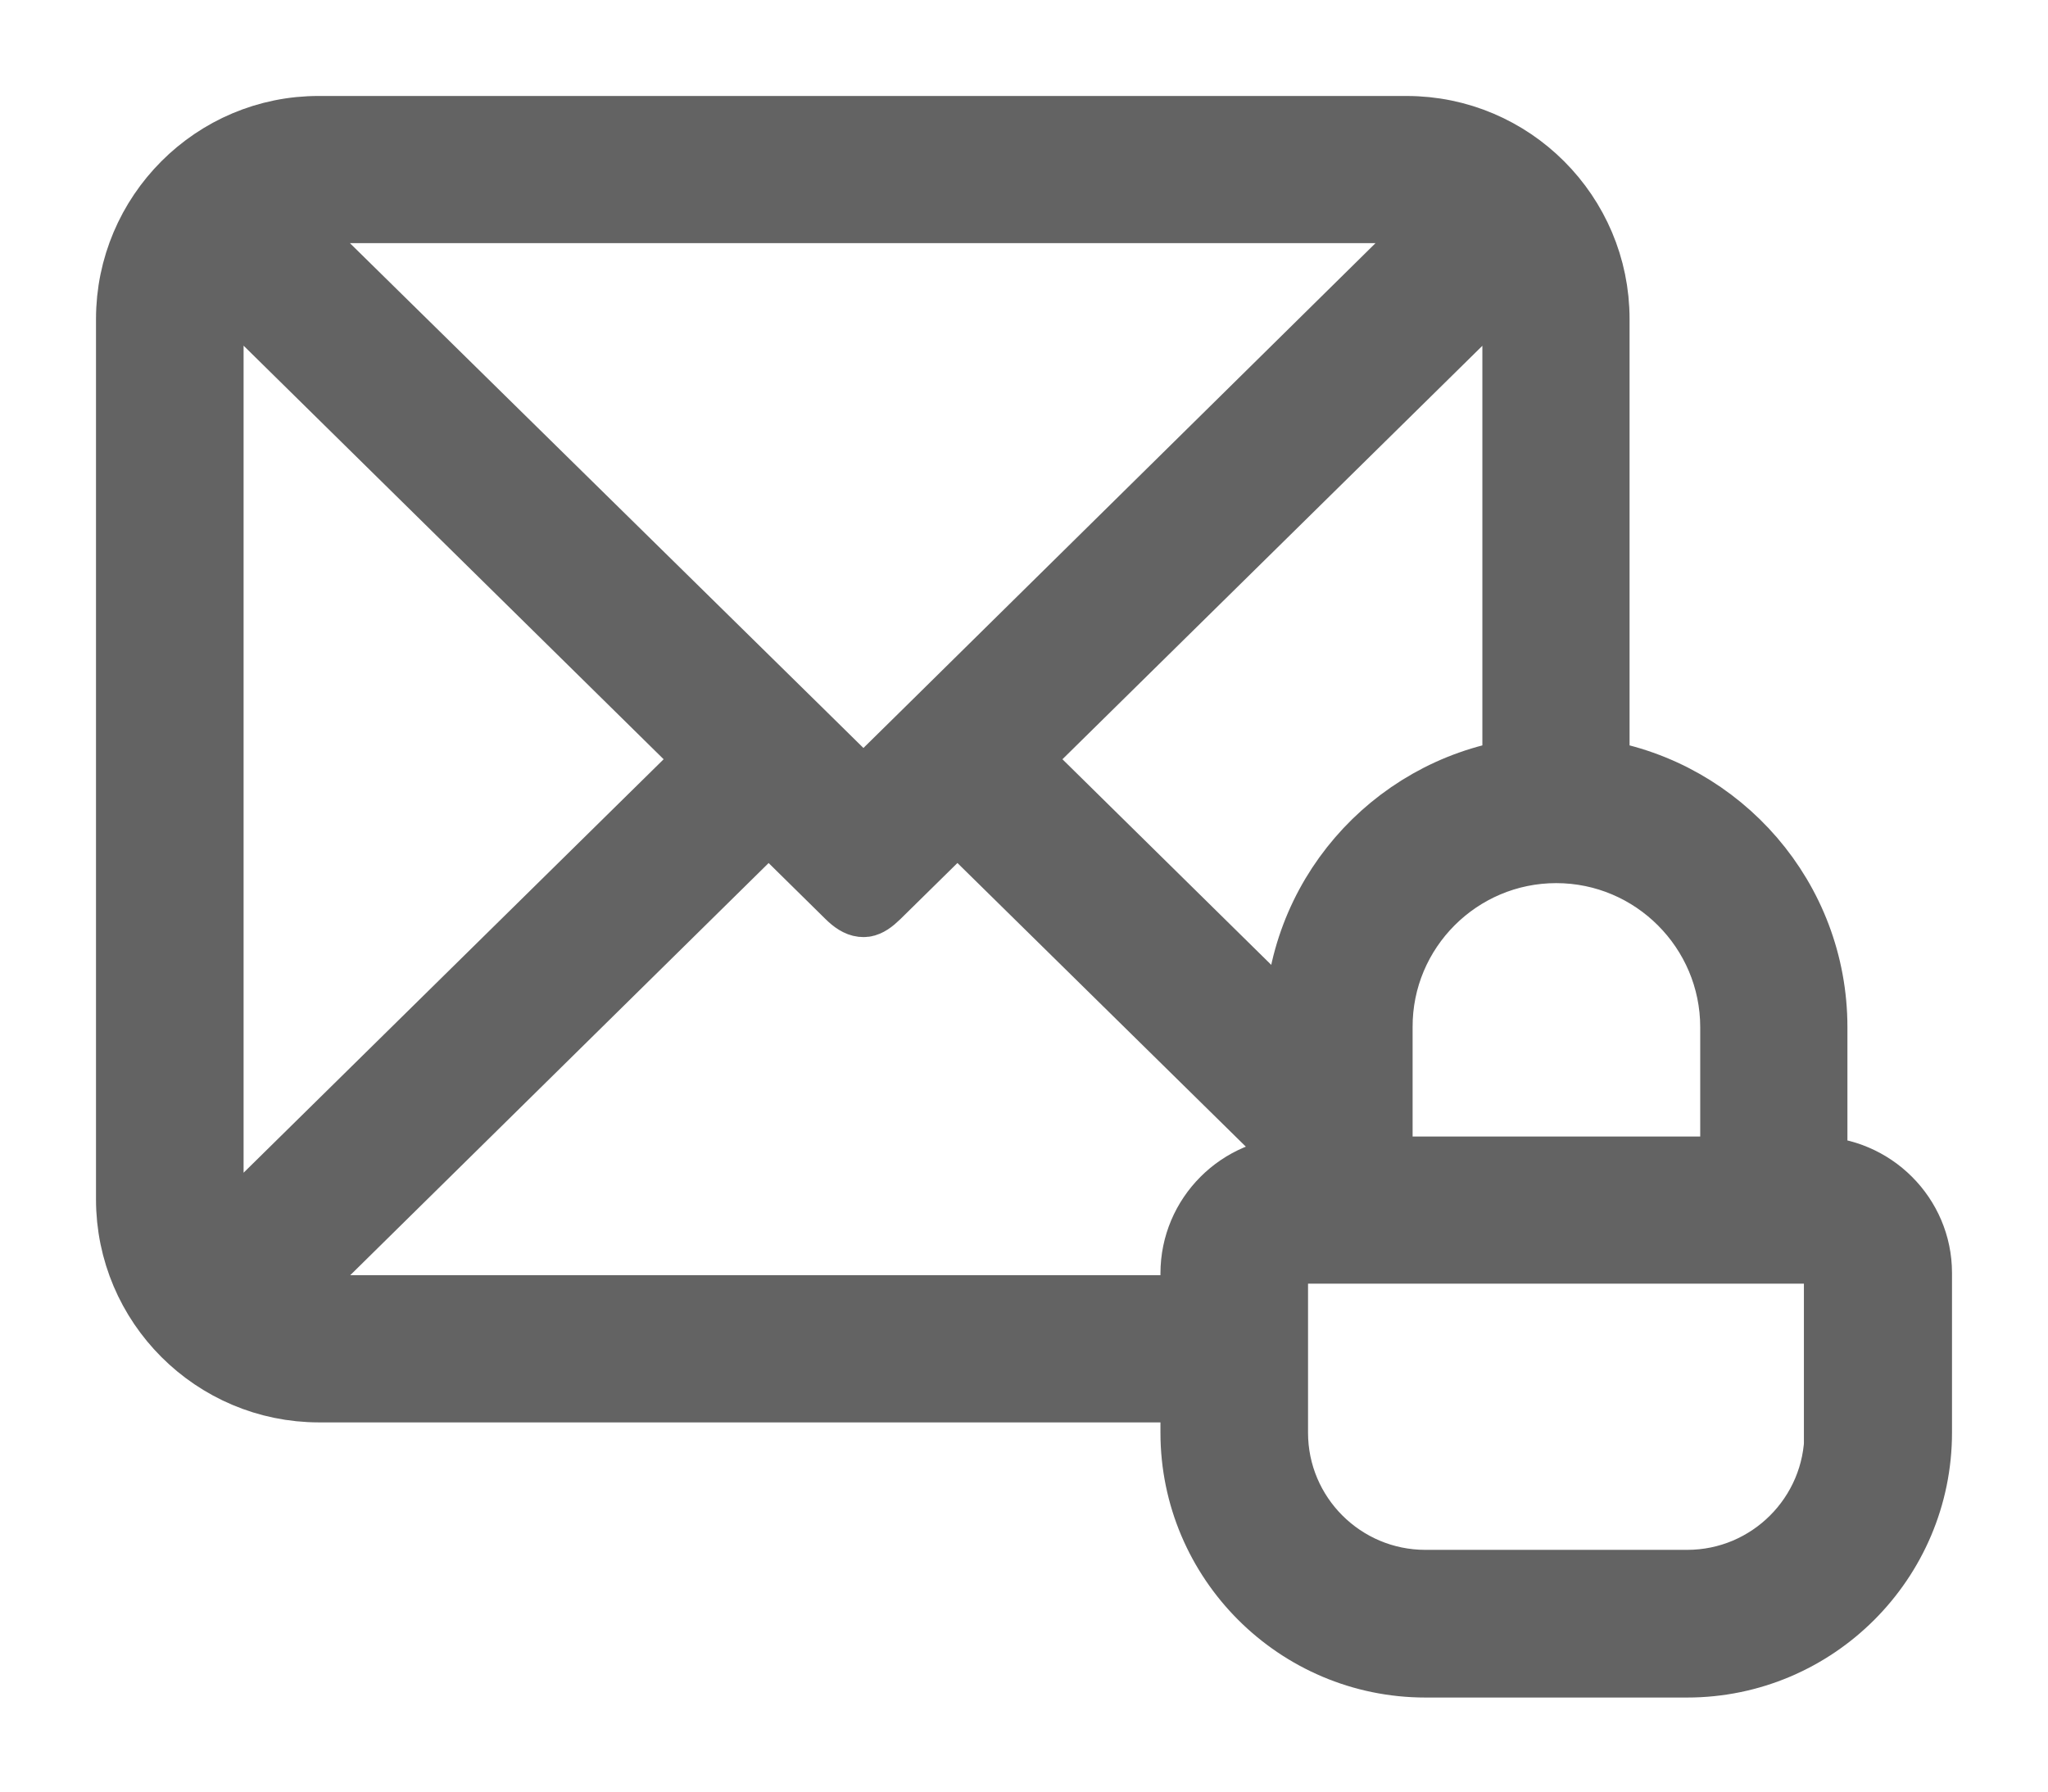
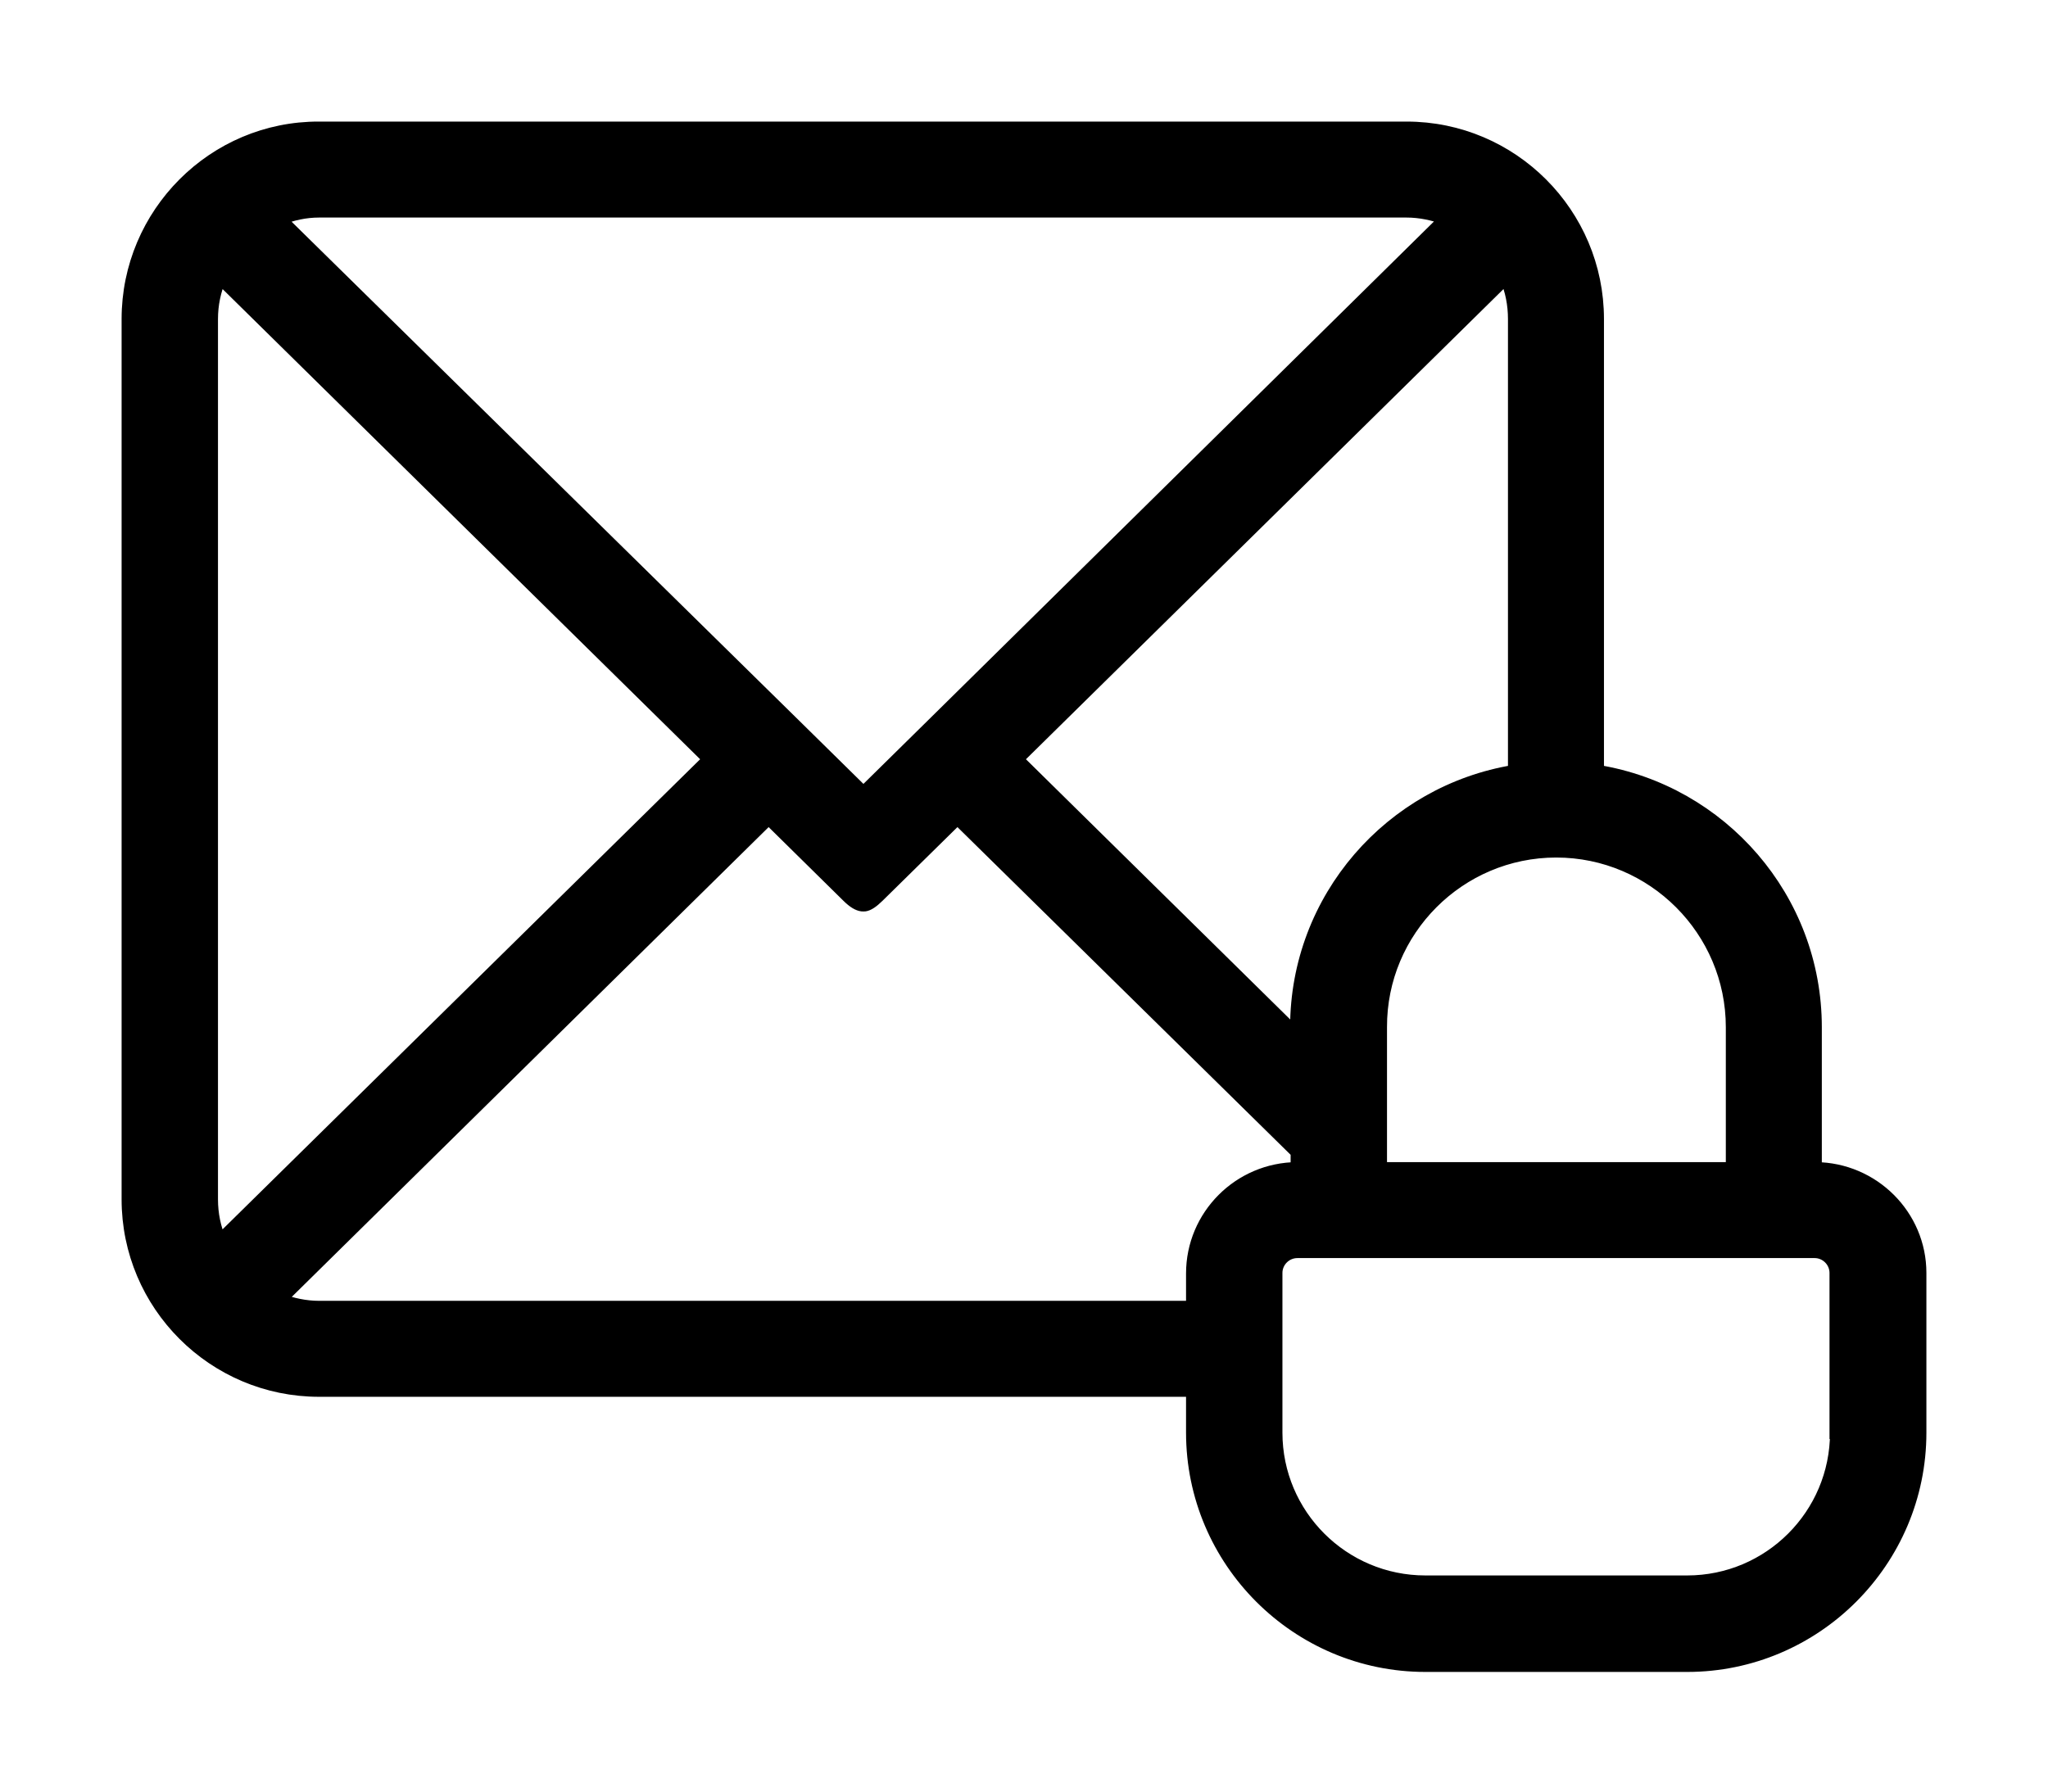
<svg xmlns="http://www.w3.org/2000/svg" width="16" height="14" viewBox="0 0 16 14" fill="none">
-   <path d="M14.183 9.131V8.027C14.183 7.02 13.445 6.184 12.481 6.027V2.493C12.481 1.67 11.812 1 10.989 1H2.493C1.67 0.997 1 1.67 1 2.493V9.372C1 10.196 1.67 10.865 2.493 10.865H9.316V11.195C9.316 12.198 10.133 13.015 11.136 13.015H13.181C14.183 13.015 15 12.198 15 11.195V9.947C15 9.5 14.634 9.134 14.183 9.131ZM12.158 6.651C12.916 6.651 13.533 7.269 13.533 8.027V9.131H10.786V8.027C10.783 7.269 11.4 6.651 12.158 6.651ZM11.831 2.493V6.027C10.868 6.184 10.129 7.02 10.129 8.027V8.085L7.944 5.933L11.766 2.169C11.809 2.267 11.831 2.379 11.831 2.493ZM2.493 1.65H10.989C11.096 1.65 11.201 1.673 11.296 1.709L7.248 5.701L6.402 6.534C5.948 6.981 7.417 6.456 7.089 6.534L6.243 5.701L2.186 1.712C2.281 1.673 2.385 1.65 2.493 1.65ZM1.653 9.372V2.493C1.653 2.379 1.676 2.271 1.719 2.169L5.541 5.933L1.719 9.696C1.676 9.598 1.653 9.487 1.653 9.372ZM9.316 9.951V10.215H2.493C2.385 10.215 2.281 10.192 2.186 10.156L6.005 6.393L6.625 7.004C6.978 7.354 6.833 6.25 6.833 6.25C6.833 6.25 6.503 7.354 6.859 7.004L7.48 6.393L10.133 9.003V9.131C9.682 9.134 9.316 9.5 9.316 9.951ZM14.347 11.195C14.347 11.839 13.824 12.361 13.181 12.361H11.136C10.492 12.361 9.969 11.839 9.969 11.195V9.947C9.969 9.856 10.044 9.781 10.136 9.781H10.456H13.857H14.177C14.268 9.781 14.343 9.856 14.343 9.947V11.195H14.347Z" fill="#636363" stroke="#636363" stroke-width="0.5" />
+   <path d="M14.183 9.131V8.027C14.183 7.02 13.445 6.184 12.481 6.027V2.493C12.481 1.67 11.812 1 10.989 1H2.493C1.67 0.997 1 1.67 1 2.493V9.372C1 10.196 1.67 10.865 2.493 10.865H9.316V11.195C9.316 12.198 10.133 13.015 11.136 13.015H13.181C14.183 13.015 15 12.198 15 11.195V9.947C15 9.5 14.634 9.134 14.183 9.131ZM12.158 6.651C12.916 6.651 13.533 7.269 13.533 8.027V9.131H10.786V8.027C10.783 7.269 11.4 6.651 12.158 6.651ZM11.831 2.493V6.027C10.868 6.184 10.129 7.02 10.129 8.027V8.085L7.944 5.933L11.766 2.169C11.809 2.267 11.831 2.379 11.831 2.493ZM2.493 1.65H10.989C11.096 1.65 11.201 1.673 11.296 1.709L7.248 5.701L6.402 6.534C5.948 6.981 7.417 6.456 7.089 6.534L6.243 5.701L2.186 1.712C2.281 1.673 2.385 1.65 2.493 1.65ZM1.653 9.372V2.493C1.653 2.379 1.676 2.271 1.719 2.169L5.541 5.933L1.719 9.696C1.676 9.598 1.653 9.487 1.653 9.372ZM9.316 9.951V10.215H2.493C2.385 10.215 2.281 10.192 2.186 10.156L6.005 6.393L6.625 7.004C6.978 7.354 6.833 6.25 6.833 6.25C6.833 6.25 6.503 7.354 6.859 7.004L7.48 6.393L10.133 9.003V9.131C9.682 9.134 9.316 9.5 9.316 9.951ZM14.347 11.195C14.347 11.839 13.824 12.361 13.181 12.361H11.136C10.492 12.361 9.969 11.839 9.969 11.195V9.947C9.969 9.856 10.044 9.781 10.136 9.781H10.456H13.857H14.177C14.268 9.781 14.343 9.856 14.343 9.947V11.195H14.347Z" fill="currentColor" stroke="currentColor" stroke-width="0.1" />
</svg>
